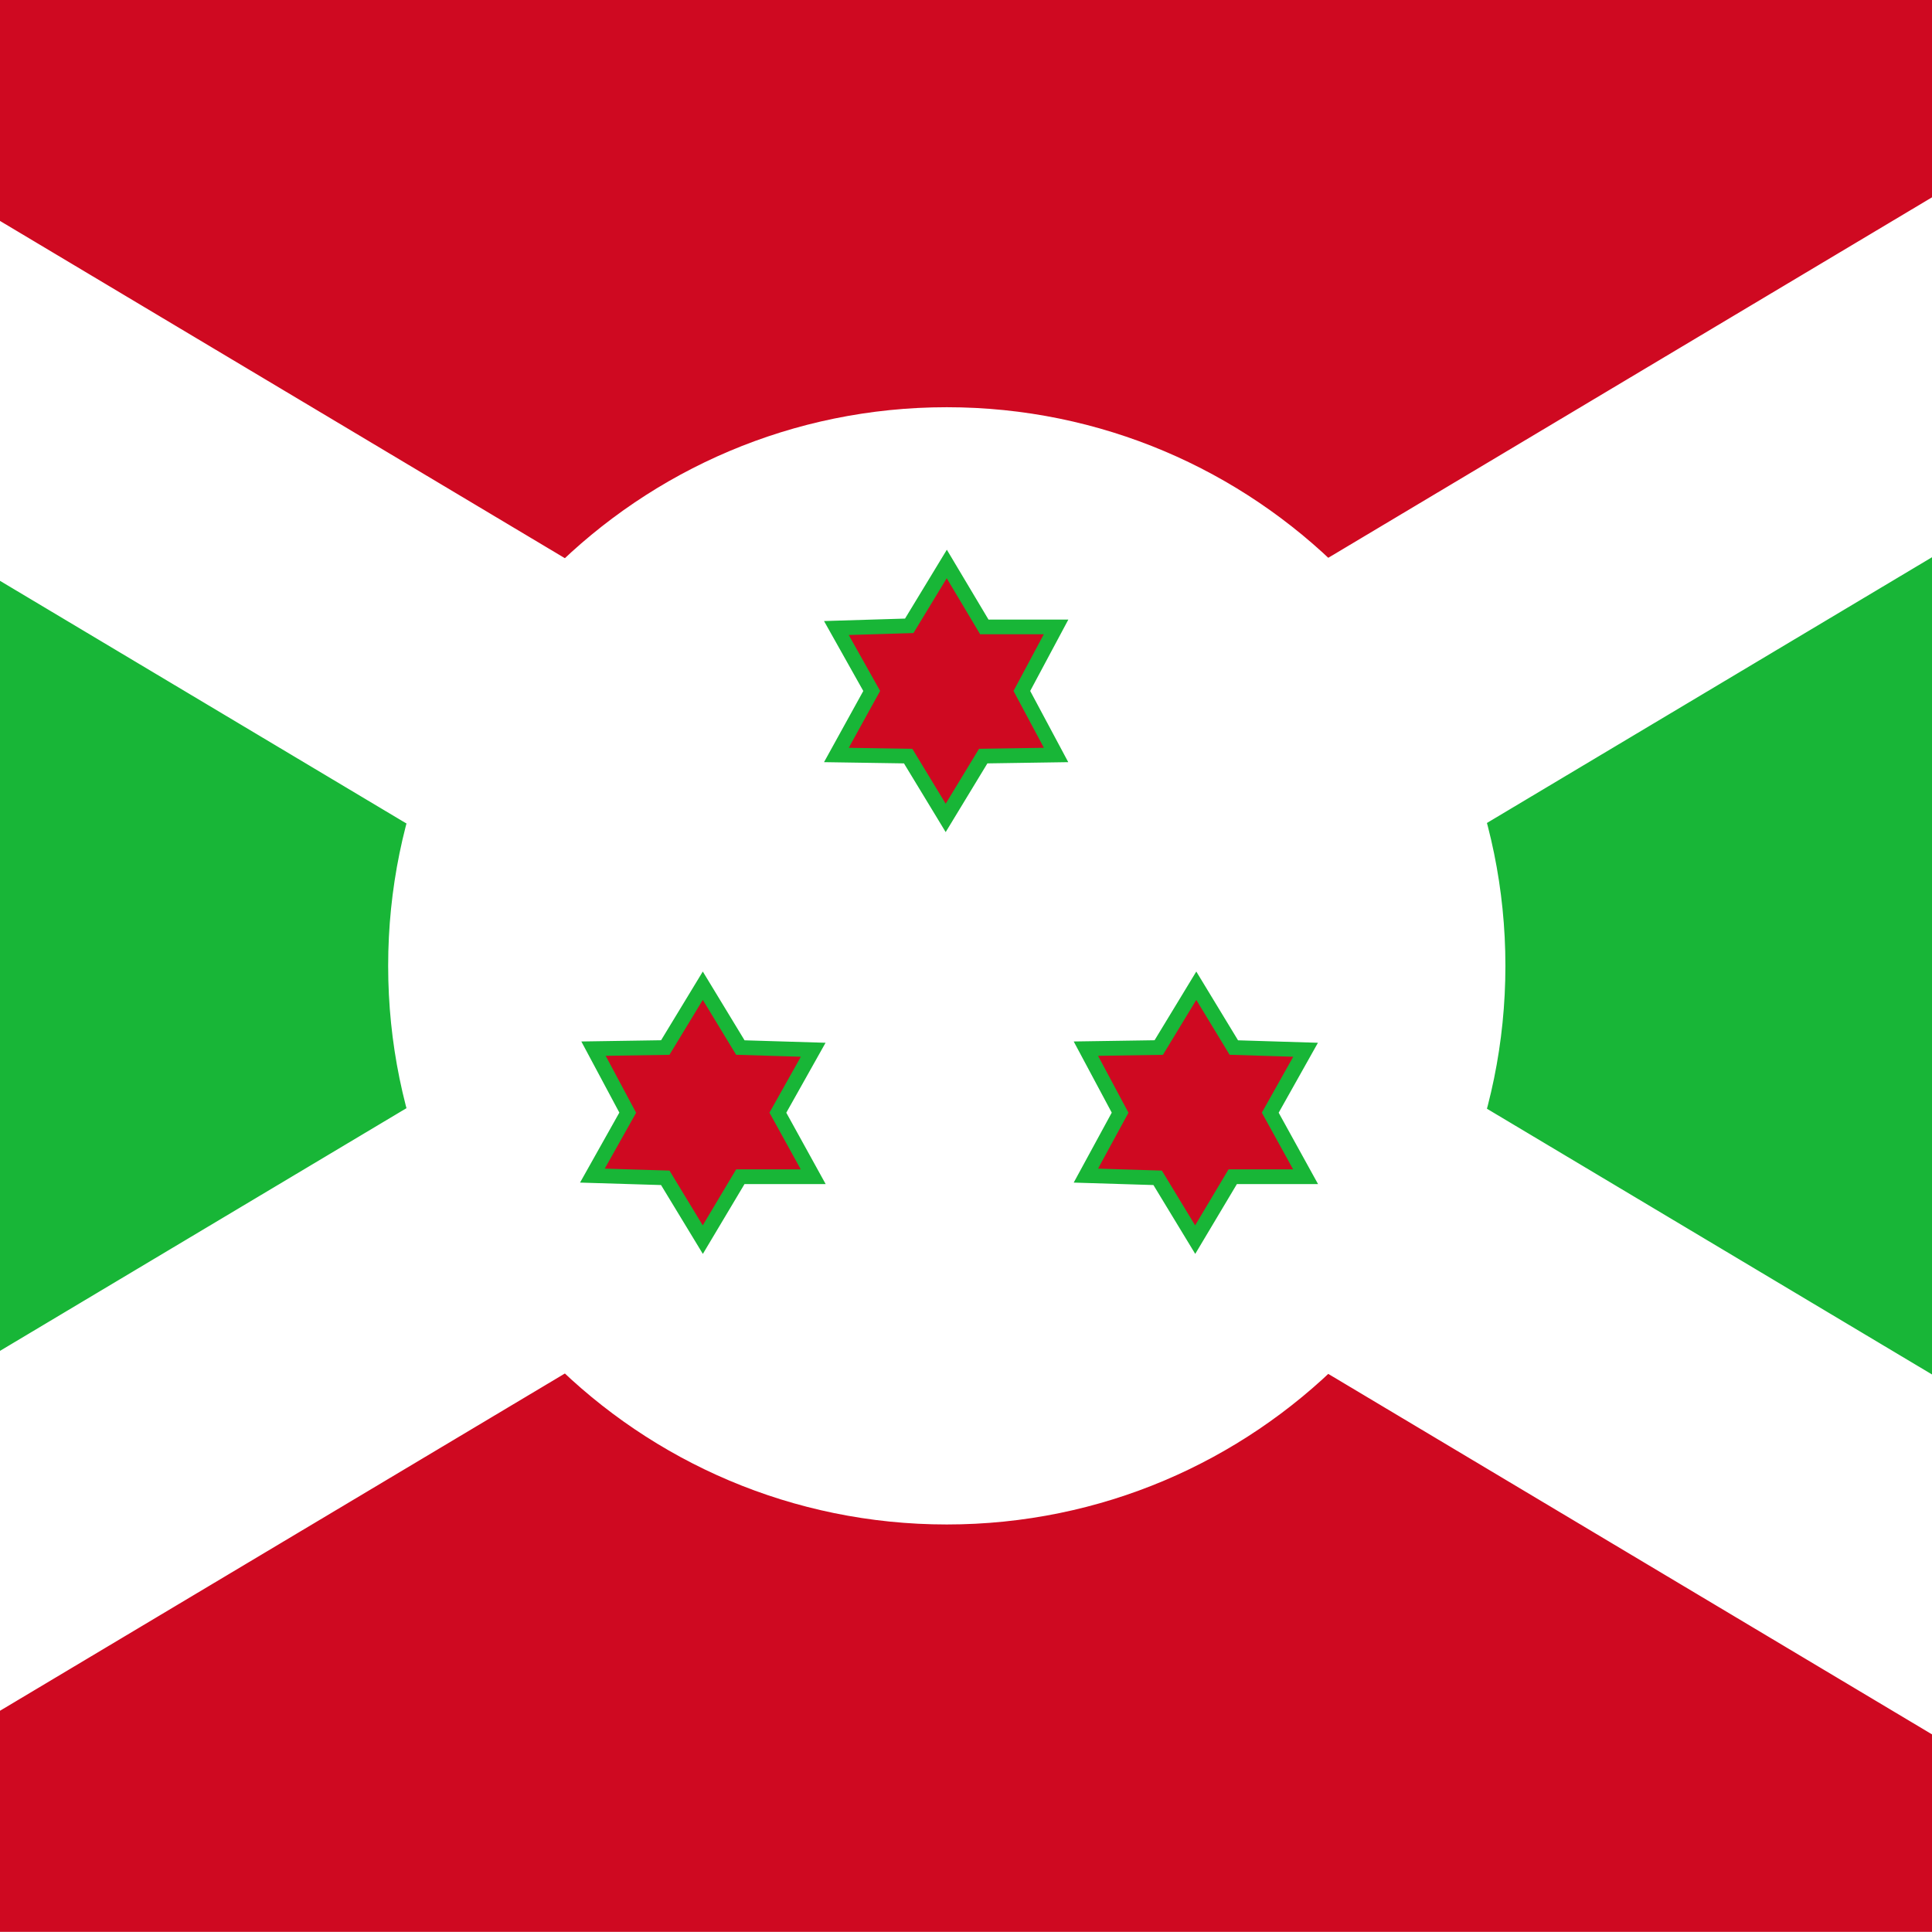
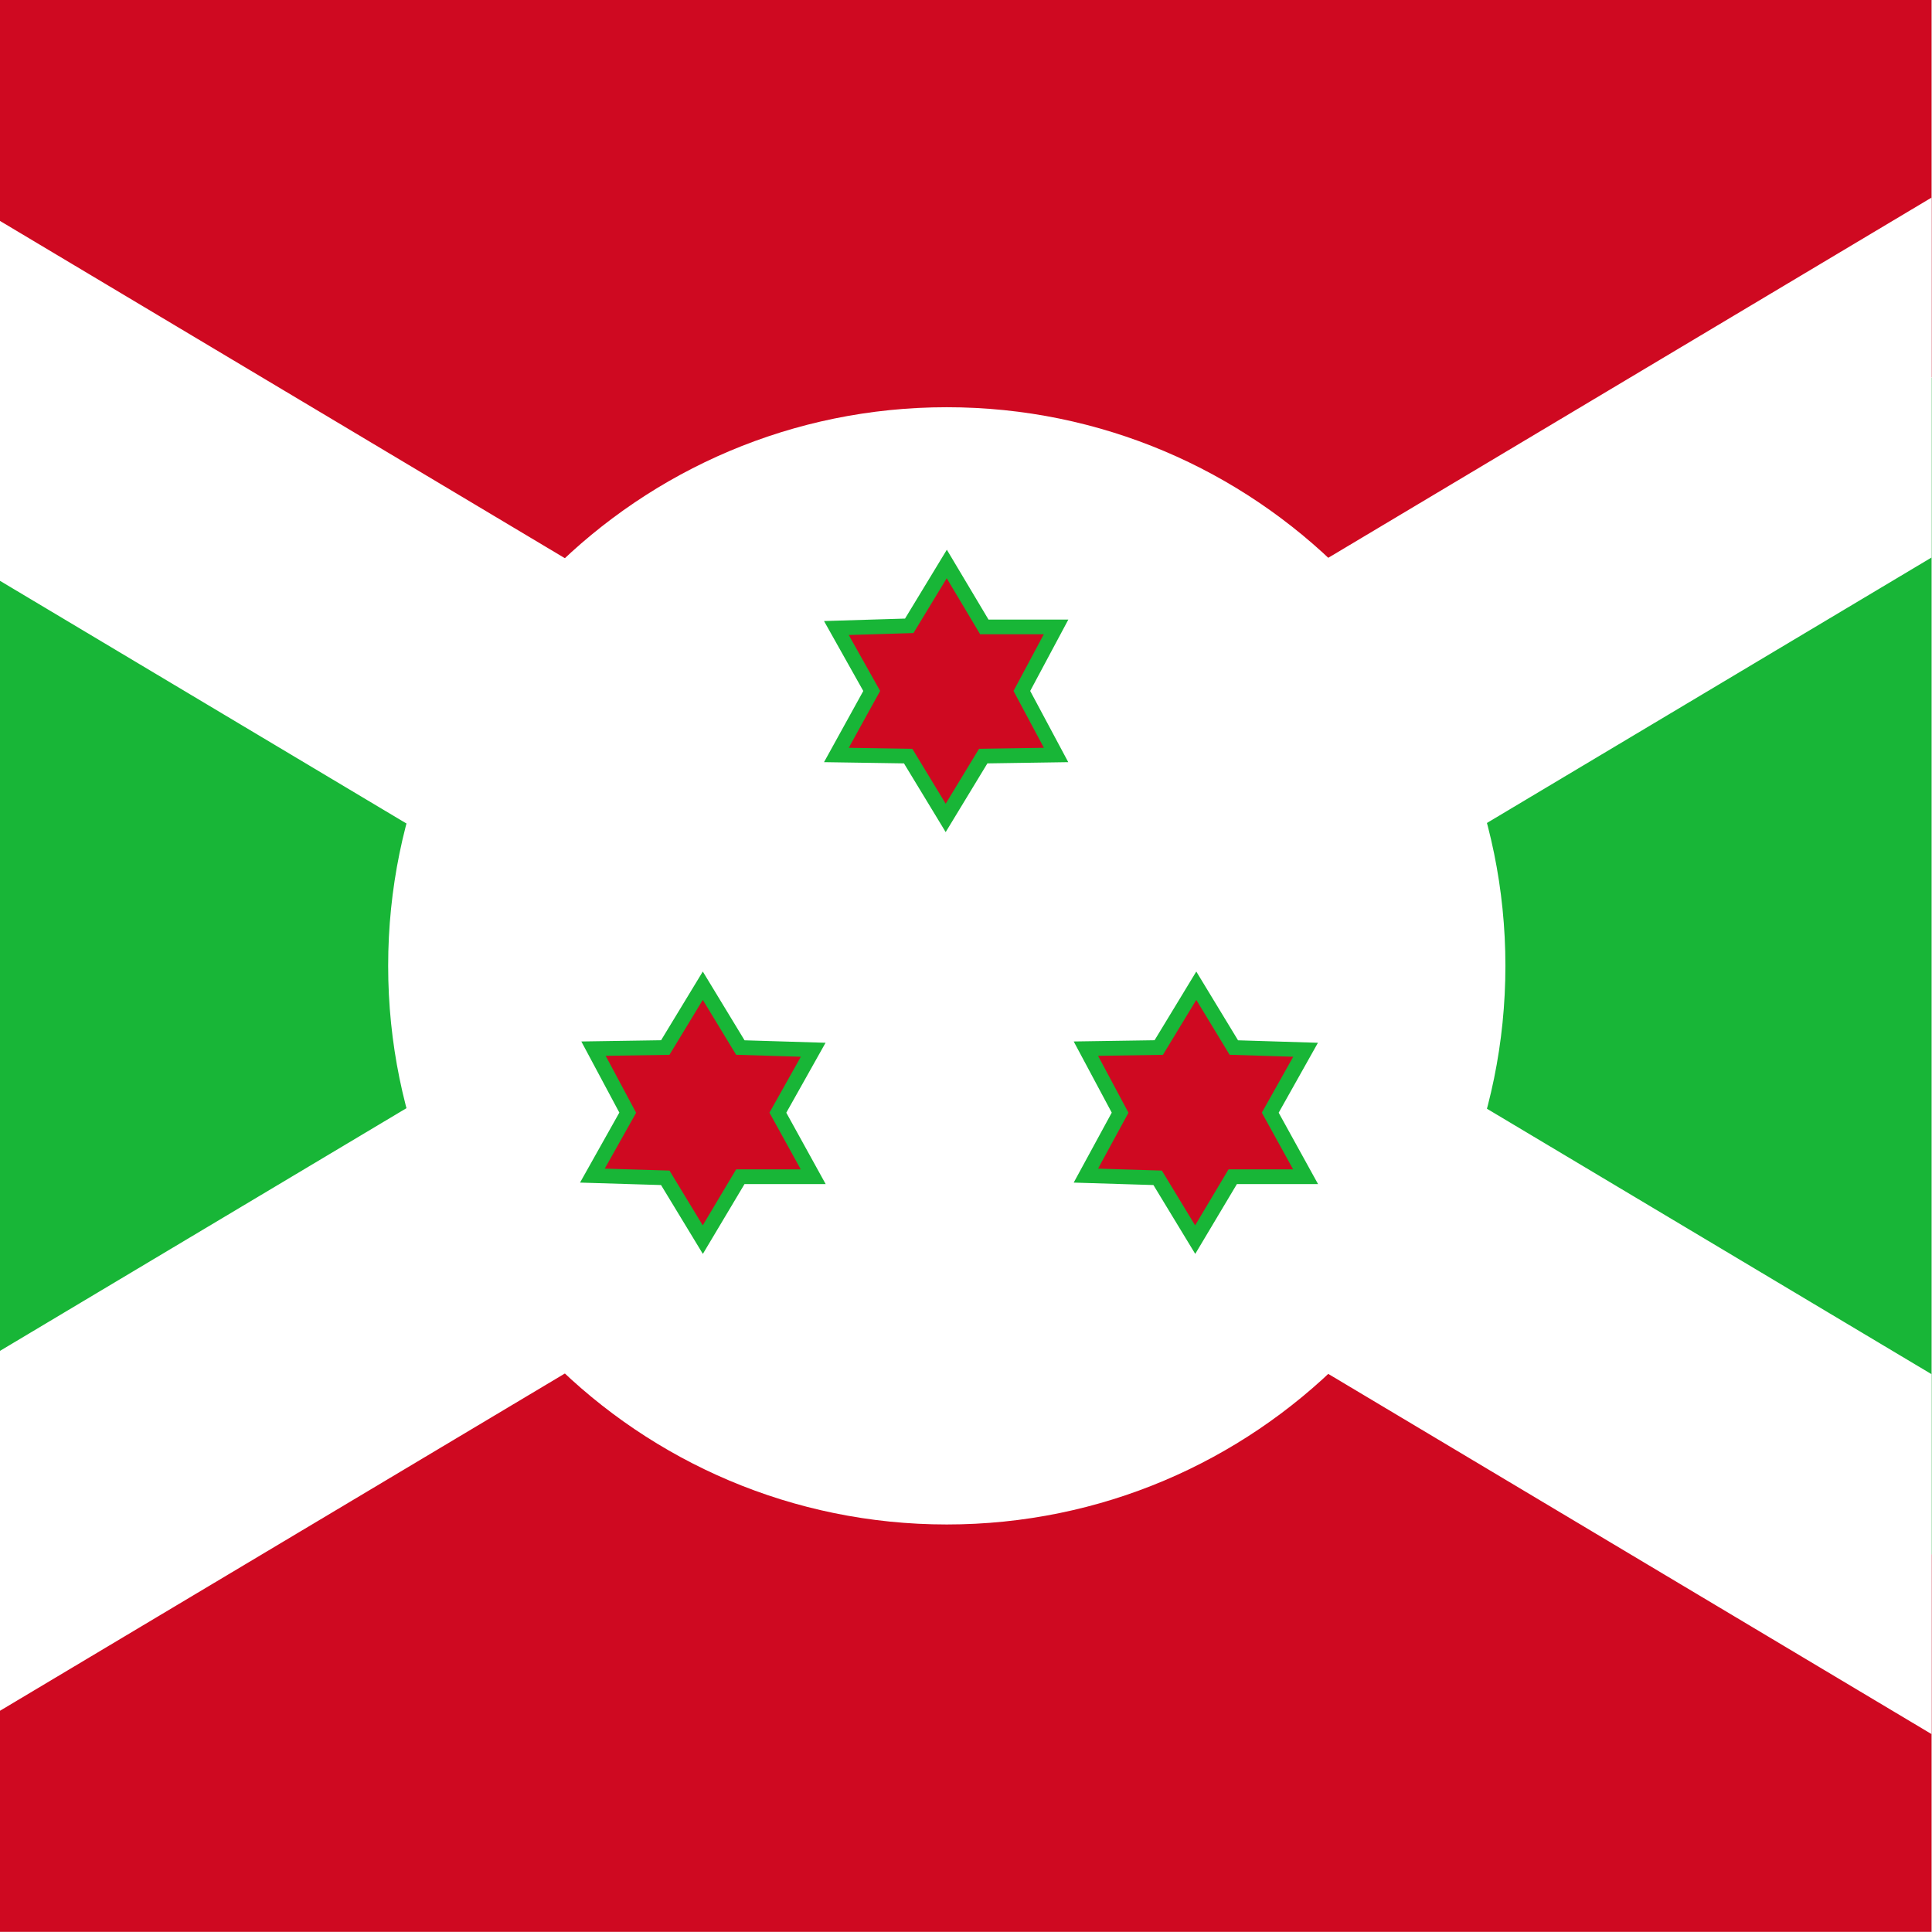
- <svg xmlns="http://www.w3.org/2000/svg" viewBox="0 0 512 512">
-   <g fill-rule="evenodd" transform="translate(-178 -986)scale(2.9257)">
+ <svg xmlns="http://www.w3.org/2000/svg" id="flag-icons-bi" viewBox="0 0 512 512">
+   <defs>
+     <clipPath id="bi-a">
+       <path fill="gray" d="M60.8 337h175v175h-175z" />
+     </clipPath>
+   </defs>
+   <g fill-rule="evenodd" clip-path="url(#bi-a)" transform="translate(-178 -986)scale(2.9257)">
    <path fill="#18b637" d="m0 337 146.6 87.5L0 512zm293.1 0-146.5 87.5L293 512z" />
    <path fill="#cf0921" d="m0 337 146.6 87.5L293 337zm0 175 146.6-87.5L293 512z" />
    <path fill="#fff" d="M293.1 337h-27.3L0 495.7V512h27.3l265.8-158.7z" />
    <path fill="#fff" d="M197.2 424.5a50.6 50.6 0 1 1-101.2 0 50.6 50.6 0 0 1 101.2 0" />
    <path fill="#fff" d="M0 337v16.3L265.8 512h27.3v-16.3L27.3 337z" />
-     <path fill="#cf0921" stroke="#18b637" stroke-width="1.333" d="m156.5 405.4-6.6.1-3.4 5.6-3.4-5.6-6.5-.1 3.2-5.8-3.2-5.7 6.6-.2 3.4-5.6 3.4 5.7h6.5l-3.1 5.8zm-22 38.2h-6.6l-3.4 5.7-3.4-5.6-6.6-.2 3.2-5.7-3.1-5.8 6.5-.1 3.4-5.6 3.4 5.6 6.6.2-3.2 5.7zm44.6 0h-6.6l-3.4 5.7-3.4-5.6-6.5-.2 3.1-5.7-3.1-5.8 6.6-.1 3.4-5.6 3.4 5.6 6.5.2-3.2 5.7z" />
+     <path fill="#cf0921" stroke="#18b637" stroke-width="1pt" d="m156.5 405.4-6.6.1-3.4 5.6-3.4-5.6-6.5-.1 3.2-5.8-3.2-5.7 6.6-.2 3.4-5.6 3.4 5.7h6.5l-3.1 5.8zm-22 38.2h-6.6l-3.4 5.7-3.4-5.6-6.6-.2 3.2-5.7-3.1-5.8 6.5-.1 3.4-5.6 3.4 5.6 6.6.2-3.2 5.7zm44.6 0h-6.6l-3.4 5.7-3.4-5.6-6.5-.2 3.1-5.7-3.1-5.8 6.6-.1 3.4-5.6 3.4 5.6 6.5.2-3.2 5.7z" />
  </g>
</svg>
